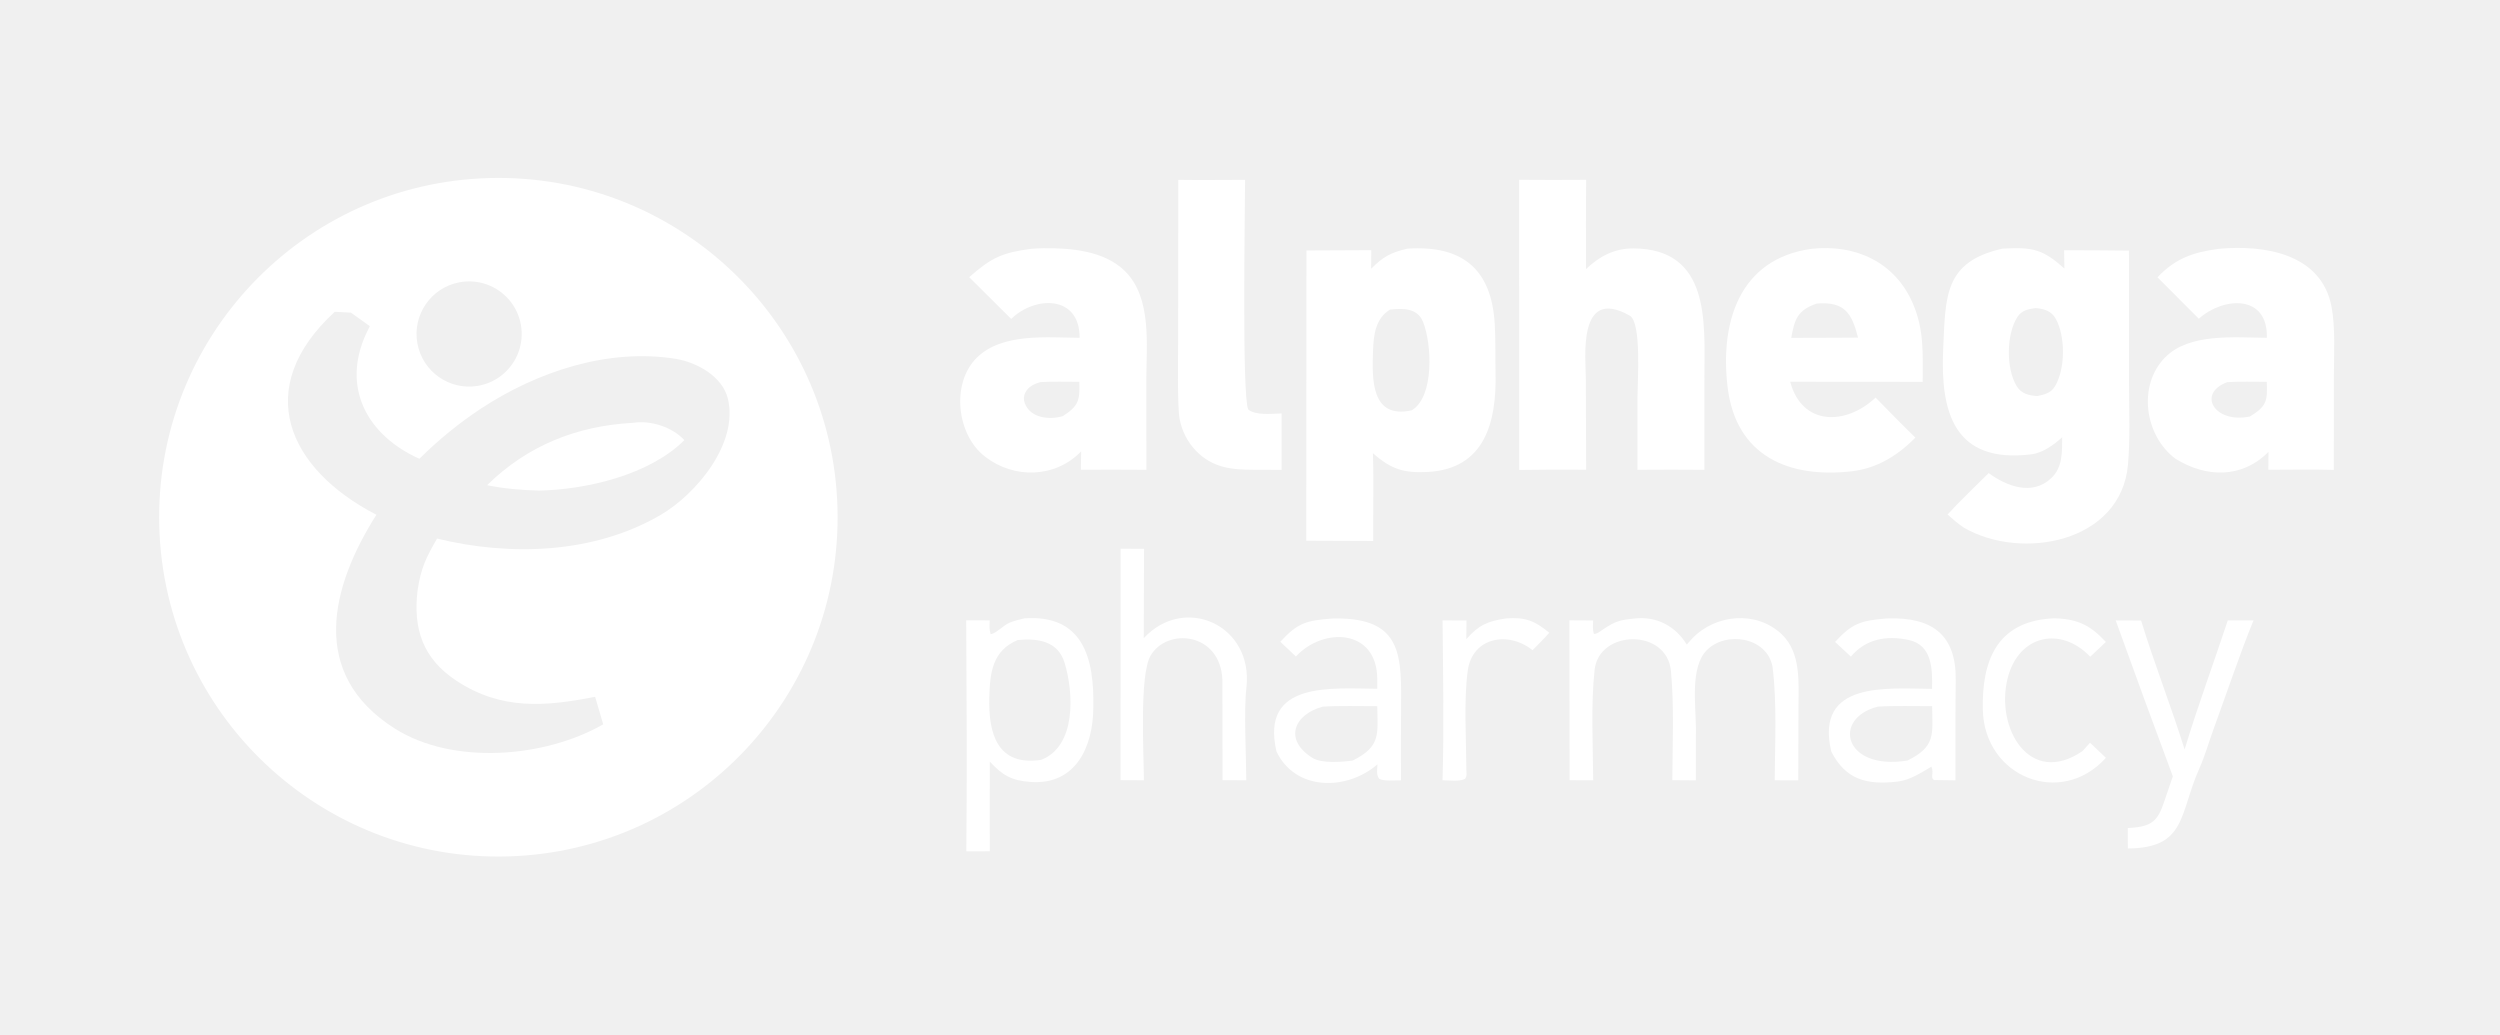
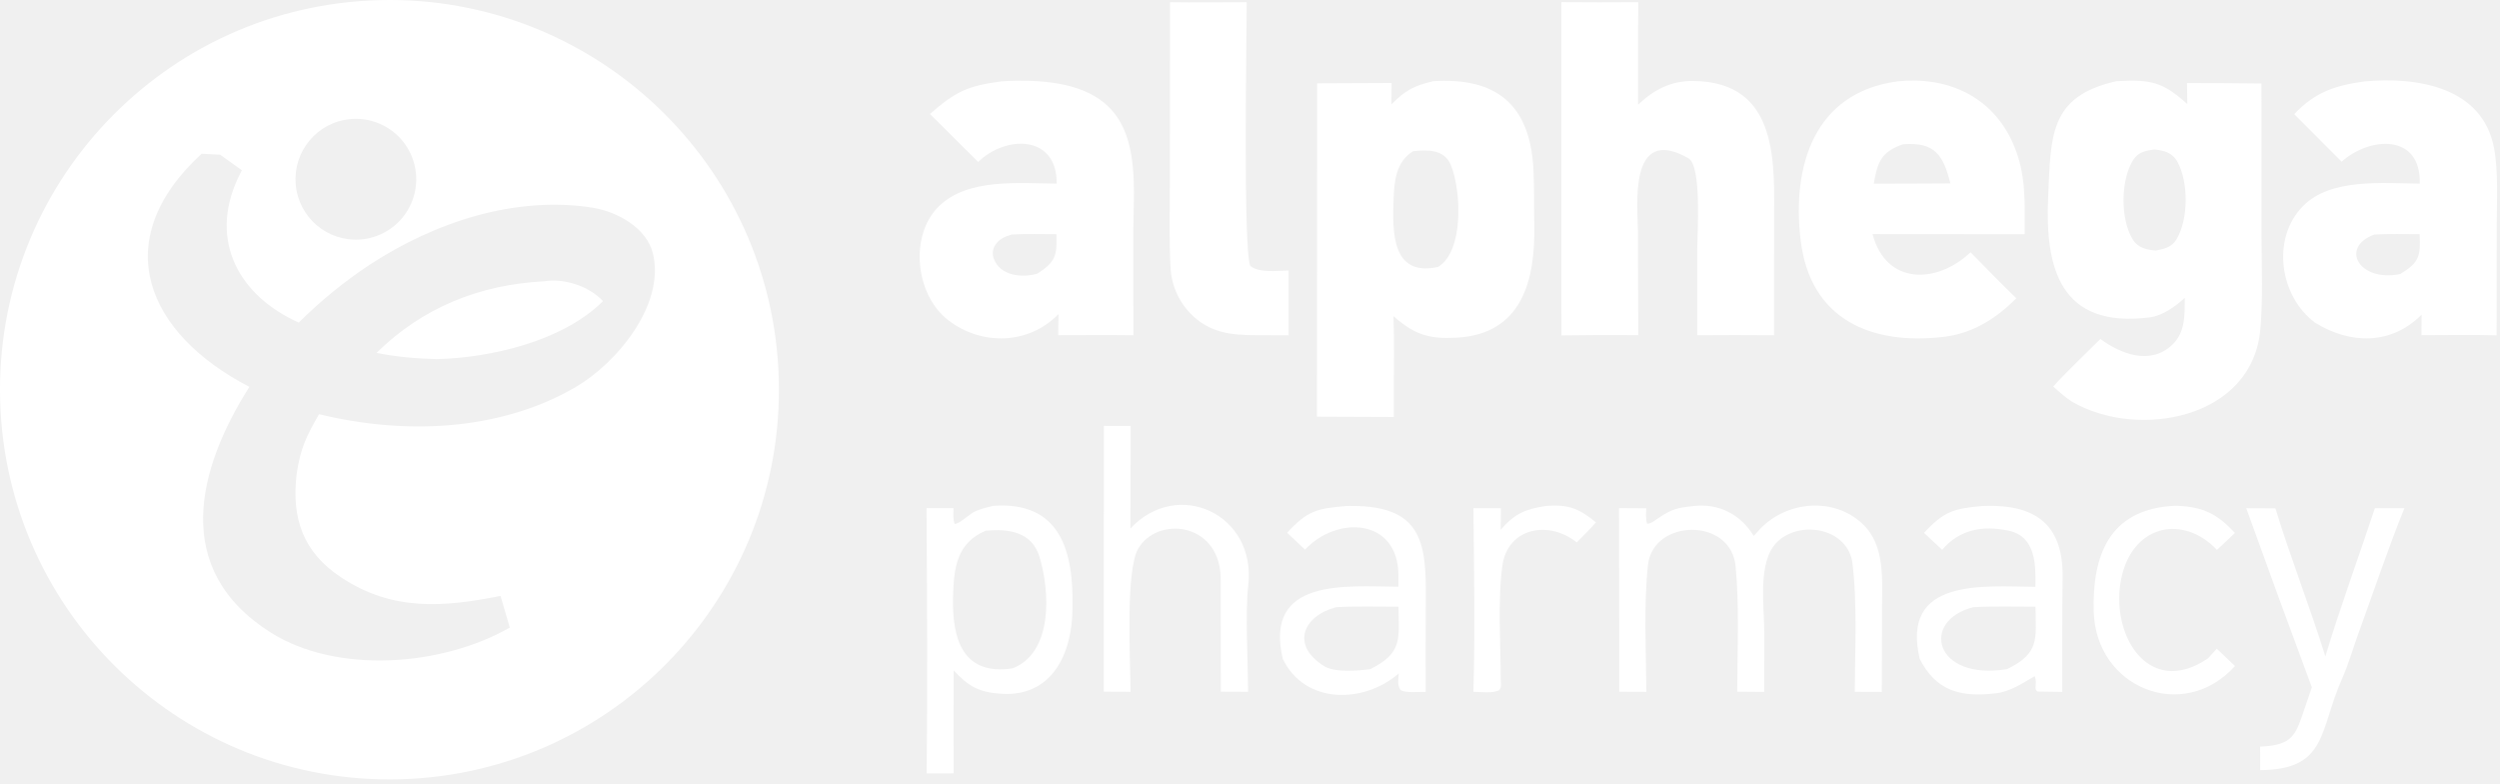
- <svg xmlns="http://www.w3.org/2000/svg" width="348" height="144" viewBox="0 0 348 144" fill="none">
-   <path d="M88.1 58.859C90.545 58.469 93.568 59.429 95.261 61.263C90.465 66.075 81.708 68.144 75.079 68.292C72.678 68.234 70.158 68.024 67.804 67.538C73.398 62.03 80.305 59.275 88.1 58.859Z" fill="white" />
-   <path d="M68.128 24.784C94.176 24.096 115.858 44.642 116.577 70.695C117.297 96.749 96.782 118.46 70.737 119.212C44.646 119.965 22.893 99.403 22.172 73.305C21.451 47.207 42.036 25.474 68.128 24.784ZM46.602 43.402C35.038 54.027 40.028 65.257 52.395 71.656C46.09 81.597 42.883 93.778 54.966 101.421C63.053 106.537 75.825 105.495 83.965 100.827L82.842 96.994C75.904 98.359 69.802 98.883 63.537 94.761C58.854 91.679 57.489 87.532 58.124 82.201C58.587 79.087 59.302 77.634 60.837 74.969C70.999 77.455 82.646 77.106 91.943 71.688C96.87 68.816 102.844 61.732 101.317 55.486C100.561 52.394 97.046 50.463 94.123 49.96C84.685 48.424 74.832 51.713 66.976 56.855C63.886 58.9 61.006 61.247 58.38 63.862C51.156 60.63 47.492 54.002 50.969 46.446C51.132 46.094 51.302 45.746 51.479 45.402L48.856 43.521L46.602 43.402ZM70.87 41.739C69.157 39.73 66.495 38.801 63.905 39.305C59.975 40.069 57.388 43.849 58.098 47.79C58.808 51.731 62.551 54.371 66.5 53.715C69.104 53.283 71.273 51.482 72.178 49.002C73.083 46.522 72.584 43.747 70.87 41.739Z" fill="white" />
-   <path d="M278.734 34.612L278.958 34.6C282.996 34.378 284.419 34.736 287.364 37.383L287.324 34.834C290.334 34.833 293.342 34.851 296.352 34.887L296.36 53.654C296.372 57.254 296.531 61.102 296.217 64.667C295.254 75.587 281.34 78.064 273.391 73.462C272.5 72.87 271.909 72.328 271.104 71.619C272.722 69.819 275.074 67.604 276.827 65.853C279.254 67.648 282.865 69.086 285.53 66.561C287.15 65.028 287.033 62.948 287.055 60.869C285.859 61.953 284.328 63.046 282.789 63.238C271.961 64.585 270.097 57.319 270.488 48.653C270.825 41.227 270.585 36.462 278.734 34.612ZM283.565 55.135C284.578 54.925 285.486 54.739 286.073 53.74C287.499 51.314 287.515 46.893 286.19 44.423C285.573 43.276 284.556 42.993 283.364 42.884C282.353 43.03 281.429 43.173 280.816 44.134C279.268 46.556 279.232 51.307 280.725 53.753C281.391 54.843 282.417 55.029 283.565 55.135Z" fill="white" />
-   <path d="M195.913 34.612C203.575 34.108 207.658 37.45 208.076 45.224C208.197 47.442 208.133 49.825 208.181 51.994C208.328 58.726 206.706 65.248 198.78 65.695C195.433 65.872 193.672 65.347 191.11 63.085C191.219 65.987 191.146 69.402 191.152 72.343L191.148 75.306L181.832 75.269L181.858 34.866L190.882 34.825L190.861 37.411C192.542 35.724 193.615 35.147 195.913 34.612ZM196.508 57.12C199.68 55.245 199.325 47.844 198.076 44.786C197.281 42.838 195.233 42.907 193.48 43.098C191.467 44.355 191.204 46.598 191.126 48.824C190.987 52.739 190.815 58.372 196.508 57.12Z" fill="white" />
-   <path d="M211.466 25.027C214.575 25.053 217.684 25.054 220.793 25.03C220.744 29.149 220.779 33.337 220.773 37.462C222.633 35.663 224.757 34.57 227.351 34.58C238.078 34.621 237.271 44.874 237.257 52.183L237.253 65.398C234.146 65.373 231.039 65.372 227.932 65.397L227.938 55.242C227.938 53.12 228.53 44.888 226.867 43.944C219.516 39.769 220.746 49.924 220.75 52.762L220.789 65.385C217.684 65.36 214.577 65.371 211.472 65.418L211.466 25.027Z" fill="white" />
-   <path d="M252.186 34.633C258.259 33.981 263.742 36.445 266.254 42.209C267.864 45.903 267.64 49.259 267.638 53.154L249.194 53.139C250.853 59.357 256.994 59.206 261.081 55.344L264.517 58.84L266.623 60.92C264.16 63.402 261.293 65.198 257.762 65.603C249.027 66.604 241.643 63.511 240.483 53.893C239.404 44.958 242.061 36.012 252.186 34.633ZM249.342 47.031L255.132 47.014L258.64 46.996C257.77 43.598 256.782 41.939 252.886 42.256C250.209 43.178 249.802 44.447 249.342 47.031Z" fill="white" />
-   <path d="M143.535 34.635C144.097 34.589 144.661 34.561 145.225 34.553C149.076 34.504 153.748 34.903 156.615 37.76C160.35 41.481 159.582 47.964 159.566 52.88L159.578 65.397C156.567 65.357 153.477 65.39 150.46 65.389L150.496 62.833C146.885 66.558 141.162 66.688 137.133 63.575C133.134 60.521 132.367 53.303 136.006 49.757C139.524 46.33 145.724 46.99 150.282 47.023C150.31 40.992 143.998 41.194 140.76 44.398L134.911 38.581C138.005 35.865 139.475 35.178 143.535 34.635ZM147.939 57.928C150.156 56.512 150.333 55.695 150.24 53.148C148.648 53.151 146.351 53.087 144.818 53.19C143.972 53.442 143.174 53.784 142.733 54.626C142.492 55.09 142.461 55.634 142.648 56.121C143.423 58.209 146.075 58.479 147.939 57.928Z" fill="white" />
-   <path d="M308.831 34.639C315.182 34.046 323.151 35.286 324.553 42.712C325.092 45.56 324.886 49.187 324.878 52.138L324.866 65.409C321.969 65.323 318.676 65.39 315.753 65.391L315.771 62.9C312.081 66.613 307.125 66.519 302.83 63.86C298.543 60.674 297.516 53.665 301.389 49.743C304.752 46.338 311.03 46.986 315.547 47.023C315.711 40.905 309.467 41.316 306.076 44.368L300.322 38.6C302.854 35.921 305.345 35.116 308.831 34.639ZM310.024 53.198C305.773 54.794 308.254 58.999 313.187 57.979C315.499 56.571 315.66 55.816 315.531 53.149C313.923 53.151 311.571 53.086 310.024 53.198Z" fill="white" />
-   <path d="M164.017 25.036C167.075 25.082 170.247 25.038 173.315 25.035C173.313 29.136 172.859 55.171 173.757 57.005C174.818 57.859 176.991 57.587 178.397 57.551L178.399 65.406L174.475 65.392C171.383 65.394 168.786 65.103 166.496 62.771C165.302 61.537 164.501 59.974 164.199 58.283C163.868 56.509 163.995 49.368 163.997 47.242L164.017 25.036Z" fill="white" />
-   <path d="M142.6 86.074C150.778 85.505 152.352 91.64 152.187 98.543C152.156 103.991 149.715 109.298 143.468 108.849C140.839 108.66 139.568 107.958 137.781 106.011C137.795 107.832 137.774 109.677 137.767 111.501L137.78 118.499L134.511 118.508C134.624 107.896 134.557 96.971 134.496 86.351L137.765 86.356C137.746 87.075 137.679 87.585 137.898 88.27C138.618 88.227 139.671 87.021 140.53 86.682C141.293 86.381 141.804 86.261 142.6 86.074ZM144.925 105.772C149.828 103.885 149.478 96.467 148.185 92.241C147.266 89.236 144.458 88.821 141.665 89.093C138.163 90.561 137.806 93.583 137.71 97.046C137.567 102.176 138.861 106.688 144.925 105.772Z" fill="white" />
-   <path d="M234.797 89.725C235.053 89.424 235.317 89.131 235.589 88.845C238.835 85.478 244.518 84.968 248.011 88.287C250.752 90.892 250.355 95.096 250.347 98.553C250.339 101.888 250.323 105.268 250.319 108.626L247.04 108.615C247.068 103.589 247.371 97.719 246.728 92.771C245.917 88.637 240.221 87.828 237.585 90.505C235.273 92.854 236.039 97.983 236.07 101.252L236.065 108.625L232.787 108.6C232.809 103.668 233.06 98.301 232.593 93.393C232.031 87.447 222.595 87.632 221.972 93.228C221.439 98.007 221.74 103.705 221.772 108.618L218.49 108.605L218.459 86.352L221.76 86.37C221.738 87.051 221.669 87.588 221.863 88.238C222.266 88.285 222.757 87.876 223.144 87.616C224.877 86.452 225.494 86.308 227.526 86.096C230.578 85.746 233.223 87.144 234.797 89.725Z" fill="white" />
-   <path d="M185.406 86.099C185.549 86.093 185.694 86.09 185.838 86.089C195.446 85.989 195.069 91.51 195.027 99.066C195.005 102.253 195.003 105.439 195.021 108.626C194.139 108.609 192.566 108.776 191.966 108.394C191.561 107.792 191.704 107.159 191.746 106.392C187.498 110.084 180.348 110.147 177.689 104.619C175.379 94.752 185.384 95.841 191.712 95.876C191.718 95.415 191.72 94.953 191.714 94.491C191.672 87.513 184.203 87.257 180.39 91.384L178.218 89.335C180.669 86.66 181.883 86.38 185.406 86.099ZM188.287 105.871C192.235 103.911 191.769 102.22 191.716 98.299C189.489 98.306 186.279 98.216 184.131 98.366C180.175 99.416 178.607 102.943 182.696 105.498C183.99 106.306 186.796 106.069 188.287 105.871Z" fill="white" />
-   <path d="M262.487 86.1C262.6 86.092 262.715 86.087 262.83 86.084C268.89 85.904 272.316 88.299 272.239 94.666C272.183 99.276 272.201 104.006 272.199 108.623L269.203 108.583C268.656 108.199 269.249 107.647 268.854 106.717C267.355 107.598 265.866 108.596 264.129 108.799C259.83 109.302 256.897 108.506 254.918 104.623C252.59 94.766 262.628 95.838 268.943 95.891C268.995 93.159 268.981 89.792 265.697 89.087C262.578 88.416 259.711 88.941 257.641 91.402L255.44 89.355C257.829 86.767 259.019 86.396 262.487 86.1ZM265.503 105.87C269.465 103.934 269.011 102.243 268.951 98.298C266.714 98.305 263.56 98.218 261.398 98.362C254.998 99.977 256.612 107.298 265.503 105.87Z" fill="white" />
-   <path d="M155.991 76.387L159.251 76.39L159.211 88.831C164.901 82.692 174.522 87.031 173.499 95.752C173.122 98.979 173.473 105.093 173.481 108.614L170.179 108.6L170.158 94.641C169.886 87.979 162.42 87.338 160.157 91.275C158.595 93.992 159.213 104.777 159.232 108.613L155.979 108.598L155.991 76.387Z" fill="white" />
-   <path d="M310.108 86.36L313.691 86.357C311.849 90.834 309.791 96.952 308.09 101.597C307.467 103.326 306.888 105.32 306.148 106.975C303.329 113.29 304.374 118.059 296.196 118.106L296.19 115.26C300.315 115.088 300.505 113.8 301.729 110.197C301.963 109.508 302.222 108.763 302.46 108.07C299.766 100.85 297.118 93.614 294.507 86.364L298.042 86.378C299.829 92.242 302.234 98.343 304.098 104.325C305.837 98.535 308.187 92.177 310.108 86.36Z" fill="white" />
-   <path d="M285.389 86.099C285.658 86.072 285.93 86.064 286.2 86.075C289.335 86.198 291.038 87.115 293.138 89.358L290.961 91.416C286.886 87.141 280.997 88.344 279.466 94.406C277.725 101.296 282.49 109.584 289.872 104.56L290.931 103.391L293.144 105.491C286.85 112.444 276.244 108.148 276.01 98.837C275.841 92.034 277.941 86.65 285.389 86.099Z" fill="white" />
-   <path d="M209.656 86.083C212.345 85.884 213.626 86.407 215.657 88.078C215.012 88.836 214.043 89.775 213.333 90.507C209.902 87.768 204.957 88.742 204.315 93.323C203.742 97.406 204.104 103.04 204.12 107.255C204.144 107.754 204.213 108.003 203.942 108.417C203.123 108.82 201.802 108.63 200.799 108.609C201.015 101.797 200.874 93.204 200.803 86.363L204.136 86.366L204.11 88.971C205.853 86.992 207.104 86.46 209.656 86.083Z" fill="white" />
+ <svg xmlns="http://www.w3.org/2000/svg" width="303" height="95" viewBox="0 0 303 95" fill="none">
+   <path d="M65.946 34.092C68.391 33.702 71.414 34.661 73.107 36.495C68.311 41.307 59.554 43.376 52.925 43.525C50.524 43.466 48.004 43.257 45.65 42.77C51.244 37.262 58.151 34.508 65.946 34.092Z" fill="white" />
+   <path d="M45.974 0.017C72.022 -0.671 93.704 19.875 94.424 45.928C95.143 71.981 74.629 93.693 48.583 94.445C22.492 95.197 0.74 74.635 0.018 48.537C-0.703 22.439 19.882 0.706 45.974 0.017ZM24.448 18.634C12.884 29.259 17.874 40.49 30.241 46.889C23.936 56.829 20.729 69.01 32.812 76.653C40.9 81.769 53.672 80.728 61.811 76.06L60.688 72.227C53.75 73.592 47.648 74.115 41.384 69.993C36.7 66.912 35.335 62.765 35.971 57.434C36.433 54.319 37.148 52.866 38.683 50.201C48.846 52.687 60.492 52.338 69.789 46.92C74.716 44.048 80.69 36.965 79.163 30.719C78.407 27.626 74.892 25.695 71.969 25.193C62.531 23.656 52.678 26.945 44.822 32.087C41.732 34.132 38.852 36.48 36.226 39.095C29.003 35.863 25.338 29.235 28.815 21.678C28.978 21.326 29.148 20.979 29.325 20.634L26.702 18.753L24.448 18.634ZM48.717 16.971C47.003 14.963 44.342 14.033 41.751 14.537C37.821 15.302 35.234 19.082 35.944 23.023C36.654 26.963 40.397 29.603 44.346 28.948C46.95 28.515 49.119 26.714 50.024 24.235C50.929 21.755 50.43 18.979 48.717 16.971Z" fill="white" />
+   <path d="M256.58 9.845L256.804 9.833C260.843 9.611 262.265 9.968 265.21 12.616L265.17 10.067C268.18 10.066 271.188 10.084 274.198 10.12L274.206 28.887C274.218 32.487 274.377 36.335 274.063 39.899C273.1 50.82 259.186 53.297 251.238 48.694C250.346 48.102 249.755 47.56 248.95 46.852C250.568 45.051 252.92 42.837 254.673 41.086C257.1 42.88 260.711 44.319 263.376 41.794C264.996 40.261 264.879 38.181 264.902 36.102C263.705 37.186 262.174 38.279 260.635 38.471C249.807 39.818 247.943 32.551 248.335 23.886C248.671 16.46 248.431 11.694 256.58 9.845ZM261.411 30.368C262.424 30.157 263.332 29.972 263.919 28.973C265.345 26.547 265.362 22.126 264.036 19.656C263.419 18.508 262.402 18.226 261.21 18.117C260.199 18.263 259.275 18.406 258.662 19.366C257.114 21.788 257.078 26.54 258.571 28.986C259.237 30.076 260.264 30.262 261.411 30.368Z" fill="white" />
+   <path d="M173.759 9.845C181.421 9.342 185.505 12.684 185.922 20.457C186.043 22.675 185.979 25.058 186.027 27.228C186.174 33.959 184.552 40.482 176.626 40.928C173.279 41.105 171.518 40.58 168.956 38.318C169.065 41.22 168.992 44.635 168.998 47.577L168.994 50.539L159.678 50.502L159.704 10.099L168.728 10.059L168.708 12.645C170.388 10.957 171.461 10.38 173.759 9.845ZM174.354 32.354C177.526 30.478 177.171 23.078 175.922 20.019C175.127 18.071 173.079 18.14 171.326 18.331C169.313 19.588 169.051 21.831 168.972 24.057C168.833 27.973 168.661 33.605 174.354 32.354Z" fill="white" />
+   <path d="M189.312 0.26C192.421 0.286 195.53 0.287 198.639 0.263C198.591 4.382 198.625 8.57 198.619 12.695C200.479 10.896 202.603 9.803 205.198 9.813C215.924 9.854 215.117 20.107 215.103 27.416L215.099 40.631C211.992 40.605 208.885 40.605 205.779 40.63L205.785 30.475C205.785 28.353 206.376 20.121 204.713 19.177C197.362 15.002 198.593 25.157 198.597 27.995L198.635 40.617C195.53 40.593 192.423 40.604 189.319 40.651L189.312 0.26Z" fill="white" />
+   <path d="M230.032 9.866C236.105 9.215 241.588 11.678 244.1 17.442C245.71 21.136 245.486 24.492 245.484 28.387L227.041 28.372C228.699 34.59 234.84 34.439 238.927 30.578L242.363 34.073L244.469 36.153C242.006 38.635 239.139 40.431 235.609 40.836C226.873 41.837 219.489 38.744 218.329 29.126C217.25 20.191 219.907 11.245 230.032 9.866ZM227.188 22.264L232.978 22.247L236.486 22.229C235.617 18.831 234.628 17.172 230.732 17.489C228.055 18.412 227.648 19.68 227.188 22.264Z" fill="white" />
+   <path d="M121.381 9.868C121.943 9.822 122.507 9.795 123.071 9.786C126.923 9.737 131.594 10.137 134.462 12.993C138.196 16.714 137.428 23.198 137.412 28.114L137.424 40.631C134.413 40.59 131.323 40.623 128.306 40.623L128.342 38.066C124.731 41.792 119.008 41.921 114.979 38.808C110.98 35.755 110.213 28.536 113.852 24.99C117.37 21.563 123.57 22.224 128.128 22.256C128.156 16.225 121.844 16.427 118.606 19.632L112.757 13.814C115.851 11.098 117.321 10.411 121.381 9.868ZM125.786 33.161C128.002 31.745 128.18 30.928 128.086 28.382C126.494 28.384 124.198 28.321 122.664 28.423C121.818 28.675 121.02 29.017 120.579 29.859C120.338 30.323 120.308 30.867 120.494 31.355C121.269 33.442 123.921 33.713 125.786 33.161Z" fill="white" />
+   <path d="M286.678 9.871C293.028 9.278 300.997 10.518 302.399 17.944C302.938 20.792 302.732 24.419 302.724 27.37L302.712 40.641C299.815 40.555 296.523 40.622 293.599 40.623L293.618 38.132C289.928 41.845 284.971 41.751 280.676 39.092C276.389 35.906 275.362 28.897 279.235 24.975C282.598 21.57 288.877 22.217 293.394 22.255C293.557 16.137 287.313 16.548 283.922 19.6L278.168 13.832C280.7 11.153 283.192 10.348 286.678 9.871ZM287.87 28.43C283.619 30.026 286.101 34.231 291.033 33.211C293.345 31.803 293.507 31.048 293.377 28.381C291.77 28.383 289.417 28.318 287.87 28.43Z" fill="white" />
+   <path d="M141.863 0.268C144.922 0.314 148.093 0.27 151.161 0.267C151.159 4.368 150.706 30.403 151.603 32.237C152.664 33.091 154.837 32.819 156.243 32.783L156.245 40.638L152.321 40.624C149.229 40.626 146.632 40.335 144.343 38.002C143.148 36.769 142.347 35.206 142.045 33.514C141.714 31.741 141.841 24.6 141.843 22.474L141.863 0.268Z" fill="white" />
+   <path d="M120.446 61.306C128.624 60.737 130.199 66.872 130.034 73.775C130.002 79.223 127.561 84.529 121.314 84.081C118.686 83.892 117.414 83.19 115.627 81.243C115.642 83.064 115.62 84.909 115.614 86.733L115.627 93.731L112.357 93.74C112.47 83.128 112.403 72.203 112.342 61.583L115.611 61.588C115.593 62.307 115.525 62.817 115.744 63.502C116.464 63.459 117.517 62.252 118.377 61.914C119.14 61.613 119.651 61.493 120.446 61.306ZM122.771 81.004C127.674 79.117 127.324 71.699 126.031 67.472C125.112 64.468 122.304 64.053 119.511 64.325C116.009 65.793 115.652 68.815 115.556 72.278C115.413 77.408 116.707 81.92 122.771 81.004Z" fill="white" />
+   <path d="M212.643 64.958C212.899 64.657 213.163 64.364 213.436 64.078C216.682 60.711 222.365 60.201 225.857 63.52C228.598 66.125 228.201 70.329 228.193 73.786C228.185 77.12 228.169 80.501 228.165 83.859L224.886 83.847C224.915 78.822 225.217 72.952 224.574 68.004C223.763 63.87 218.068 63.061 215.431 65.738C213.119 68.086 213.885 73.216 213.916 76.485L213.912 83.858L210.633 83.833C210.656 78.901 210.906 73.534 210.44 68.626C209.877 62.68 200.441 62.865 199.818 68.461C199.285 73.24 199.586 78.938 199.618 83.851L196.336 83.838L196.306 61.584L199.606 61.603C199.584 62.284 199.515 62.821 199.709 63.471C200.113 63.518 200.603 63.109 200.99 62.849C202.723 61.685 203.34 61.541 205.372 61.329C208.424 60.979 211.069 62.376 212.643 64.958Z" fill="white" />
+   <path d="M163.252 61.331C163.395 61.326 163.54 61.323 163.684 61.322C173.293 61.222 172.915 66.743 172.873 74.299C172.851 77.486 172.849 80.672 172.867 83.859C171.985 83.841 170.412 84.009 169.813 83.627C169.407 83.025 169.55 82.392 169.593 81.624C165.344 85.317 158.194 85.38 155.535 79.852C153.225 69.984 163.23 71.074 169.558 71.109C169.564 70.647 169.566 70.186 169.56 69.723C169.518 62.746 162.05 62.49 158.237 66.617L156.064 64.568C158.515 61.893 159.73 61.613 163.252 61.331ZM166.133 81.104C170.081 79.144 169.615 77.453 169.562 73.532C167.335 73.539 164.125 73.449 161.977 73.599C158.021 74.649 156.453 78.176 160.543 80.731C161.836 81.539 164.642 81.302 166.133 81.104Z" fill="white" />
+   <path d="M240.333 61.333C240.446 61.325 240.561 61.32 240.676 61.316C246.737 61.137 250.162 63.532 250.085 69.9C250.029 74.509 250.047 79.239 250.045 83.856L247.049 83.816C246.503 83.432 247.096 82.88 246.7 81.95C245.201 82.831 243.712 83.829 241.975 84.032C237.676 84.535 234.743 83.739 232.764 79.856C230.436 69.999 240.475 71.071 246.789 71.124C246.841 68.392 246.827 65.025 243.543 64.32C240.424 63.649 237.557 64.174 235.487 66.635L233.286 64.588C235.675 62 236.865 61.629 240.333 61.333ZM243.349 81.103C247.312 79.167 246.858 77.476 246.797 73.531C244.56 73.538 241.407 73.451 239.244 73.595C232.845 75.21 234.459 82.531 243.349 81.103Z" fill="white" />
+   <path d="M133.837 51.619L137.097 51.622L137.057 64.063C142.747 57.925 152.368 62.263 151.345 70.984C150.968 74.211 151.319 80.325 151.327 83.846L148.025 83.832L148.005 69.873C147.732 63.211 140.266 62.571 138.003 66.507C136.442 69.224 137.059 80.009 137.078 83.845L133.825 83.83L133.837 51.619Z" fill="white" />
+   <path d="M287.954 61.593L291.537 61.591C289.695 66.067 287.637 72.185 285.937 76.831C285.313 78.559 284.734 80.553 283.994 82.209C281.175 88.524 282.22 93.293 274.042 93.339L274.036 90.493C278.161 90.321 278.351 89.034 279.576 85.43C279.81 84.742 280.068 83.997 280.306 83.303C277.613 76.083 274.964 68.847 272.353 61.597L275.888 61.611C277.675 67.475 280.08 73.577 281.944 79.558C283.683 73.769 286.033 67.41 287.954 61.593Z" fill="white" />
+   <path d="M263.235 61.331C263.504 61.305 263.776 61.297 264.046 61.307C267.182 61.43 268.884 62.347 270.984 64.591L268.808 66.648C264.732 62.373 258.844 63.576 257.312 69.638C255.571 76.528 260.336 84.817 267.718 79.792L268.777 78.623L270.99 80.724C264.696 87.677 254.091 83.38 253.857 74.07C253.687 67.266 255.787 61.883 263.235 61.331Z" fill="white" />
+   <path d="M187.502 61.316C190.191 61.117 191.472 61.639 193.504 63.311C192.858 64.068 191.89 65.007 191.179 65.739C187.748 63.001 182.803 63.975 182.162 68.556C181.589 72.639 181.95 78.272 181.966 82.488C181.99 82.987 182.059 83.236 181.788 83.65C180.969 84.052 179.648 83.863 178.645 83.841C178.861 77.03 178.72 68.437 178.649 61.596L181.982 61.598L181.956 64.203C183.699 62.225 184.95 61.693 187.502 61.316Z" fill="white" />
</svg>
